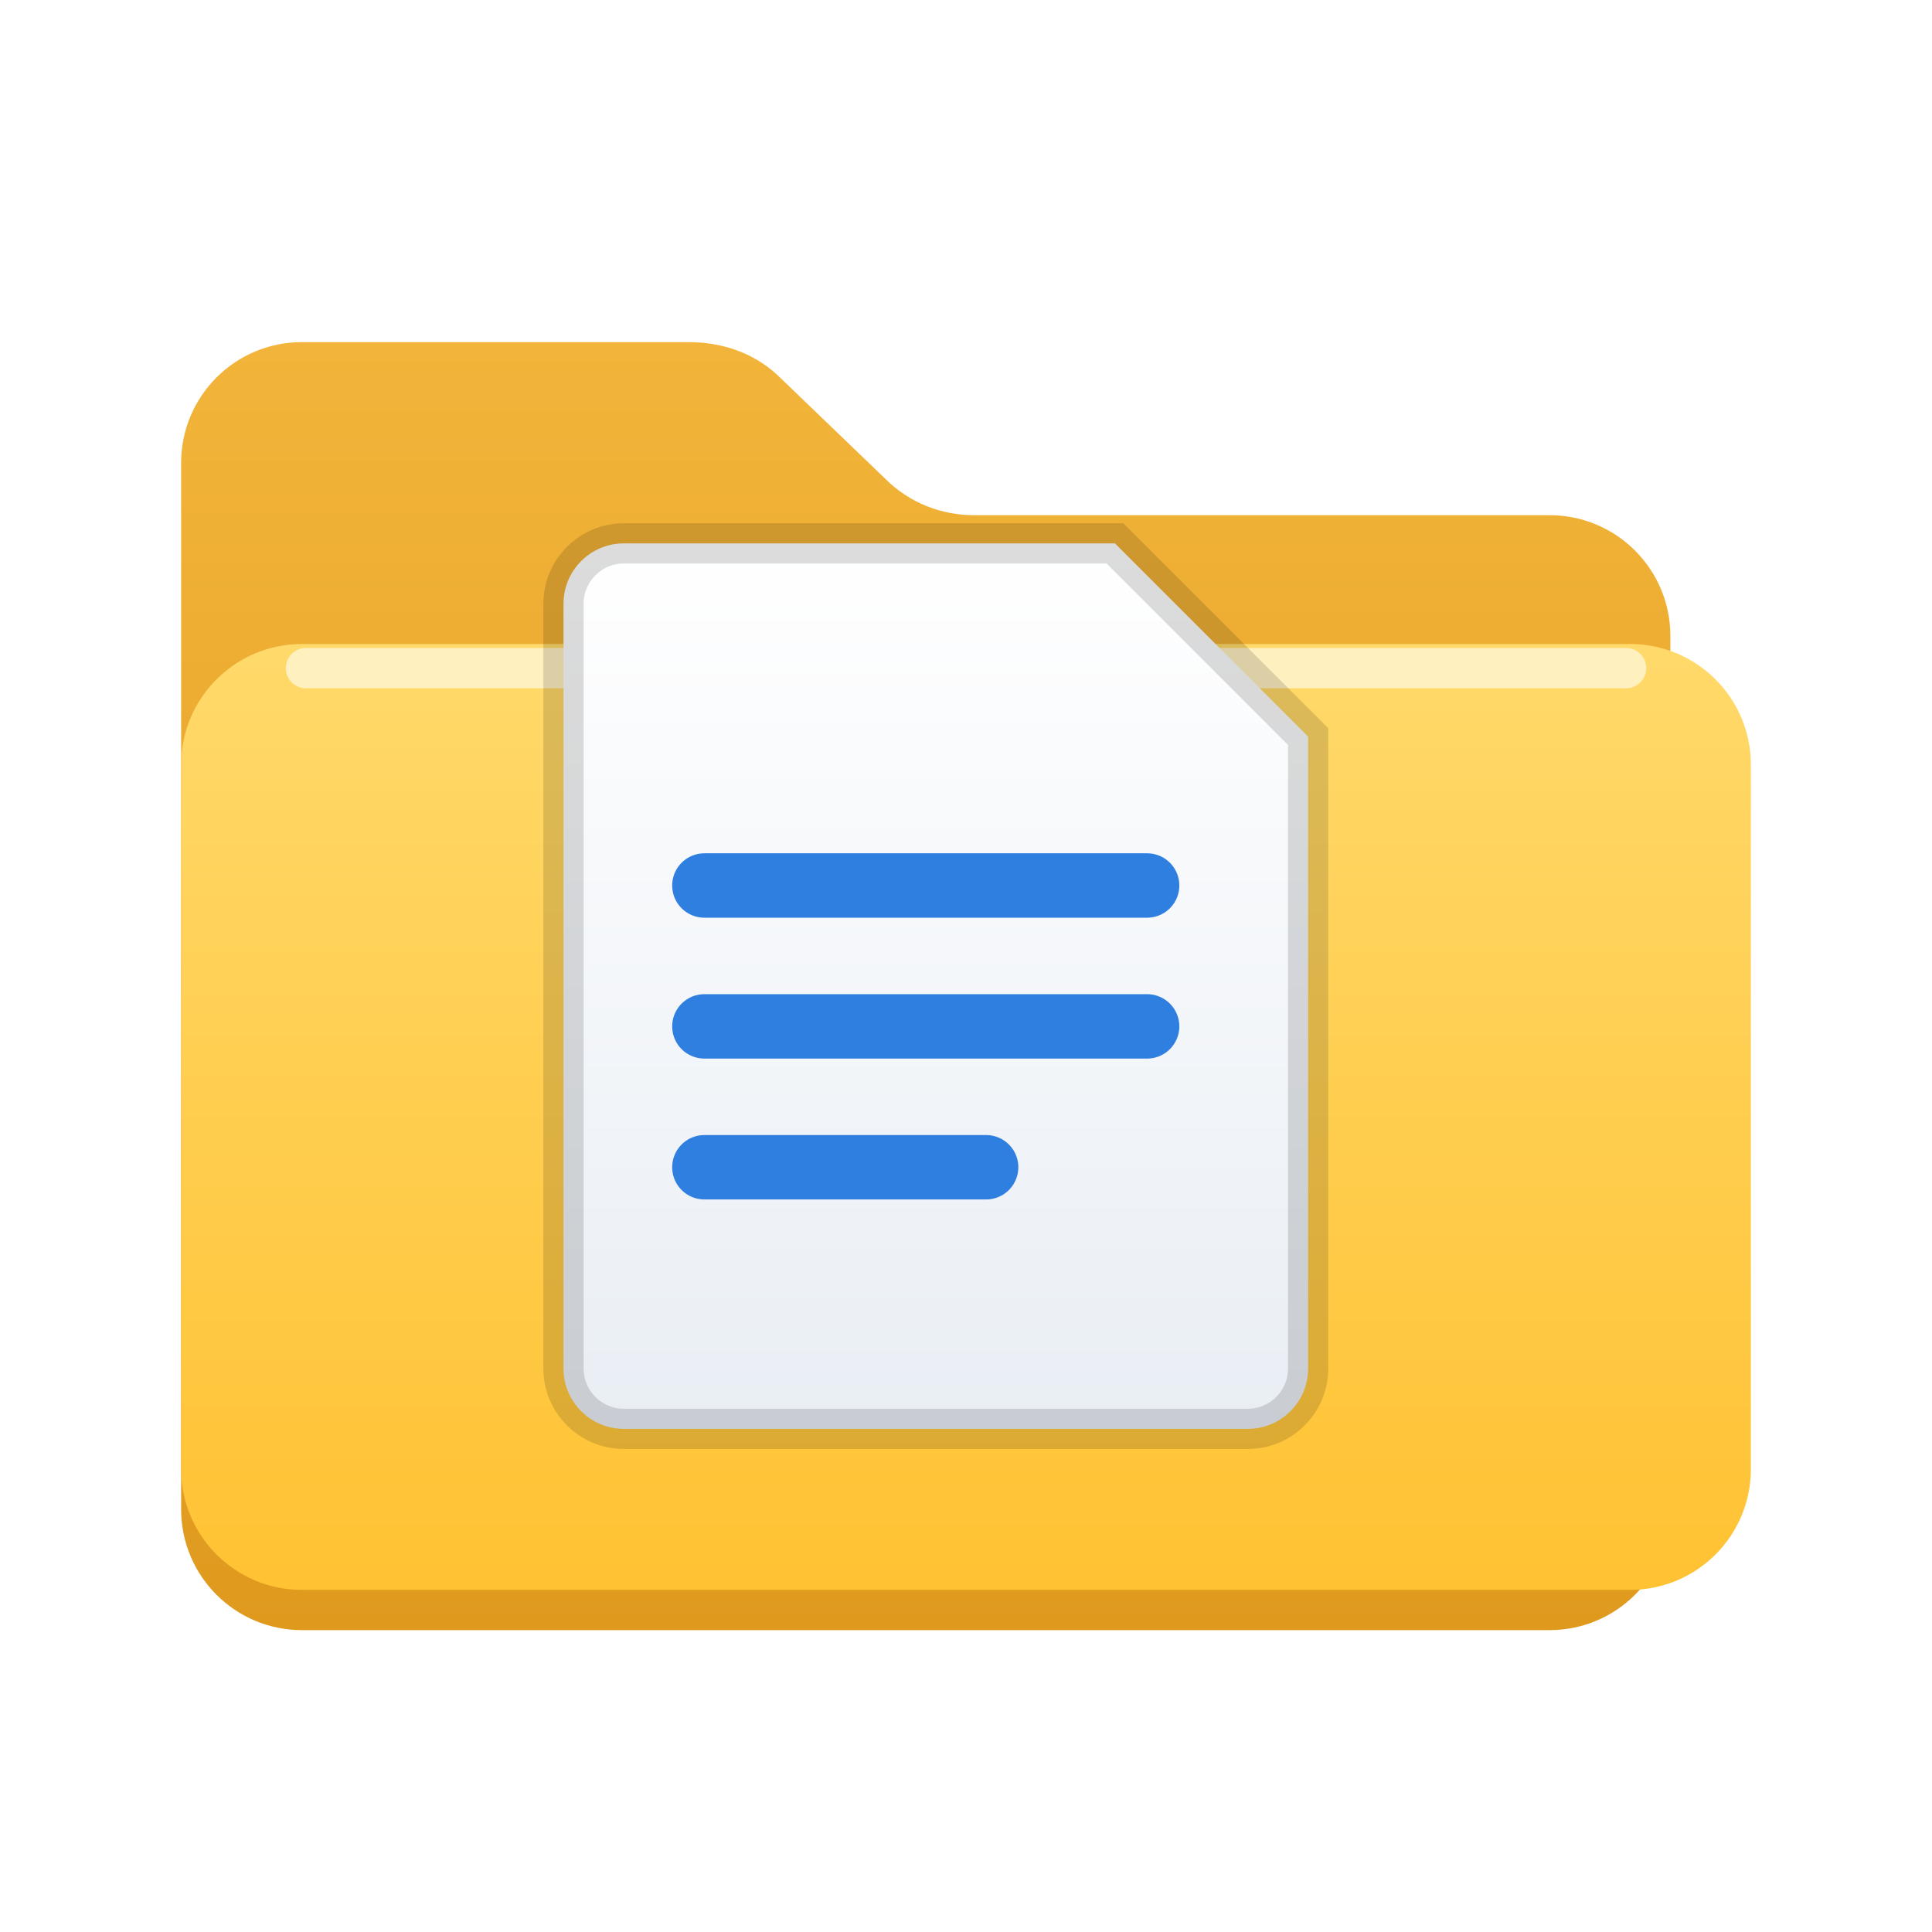
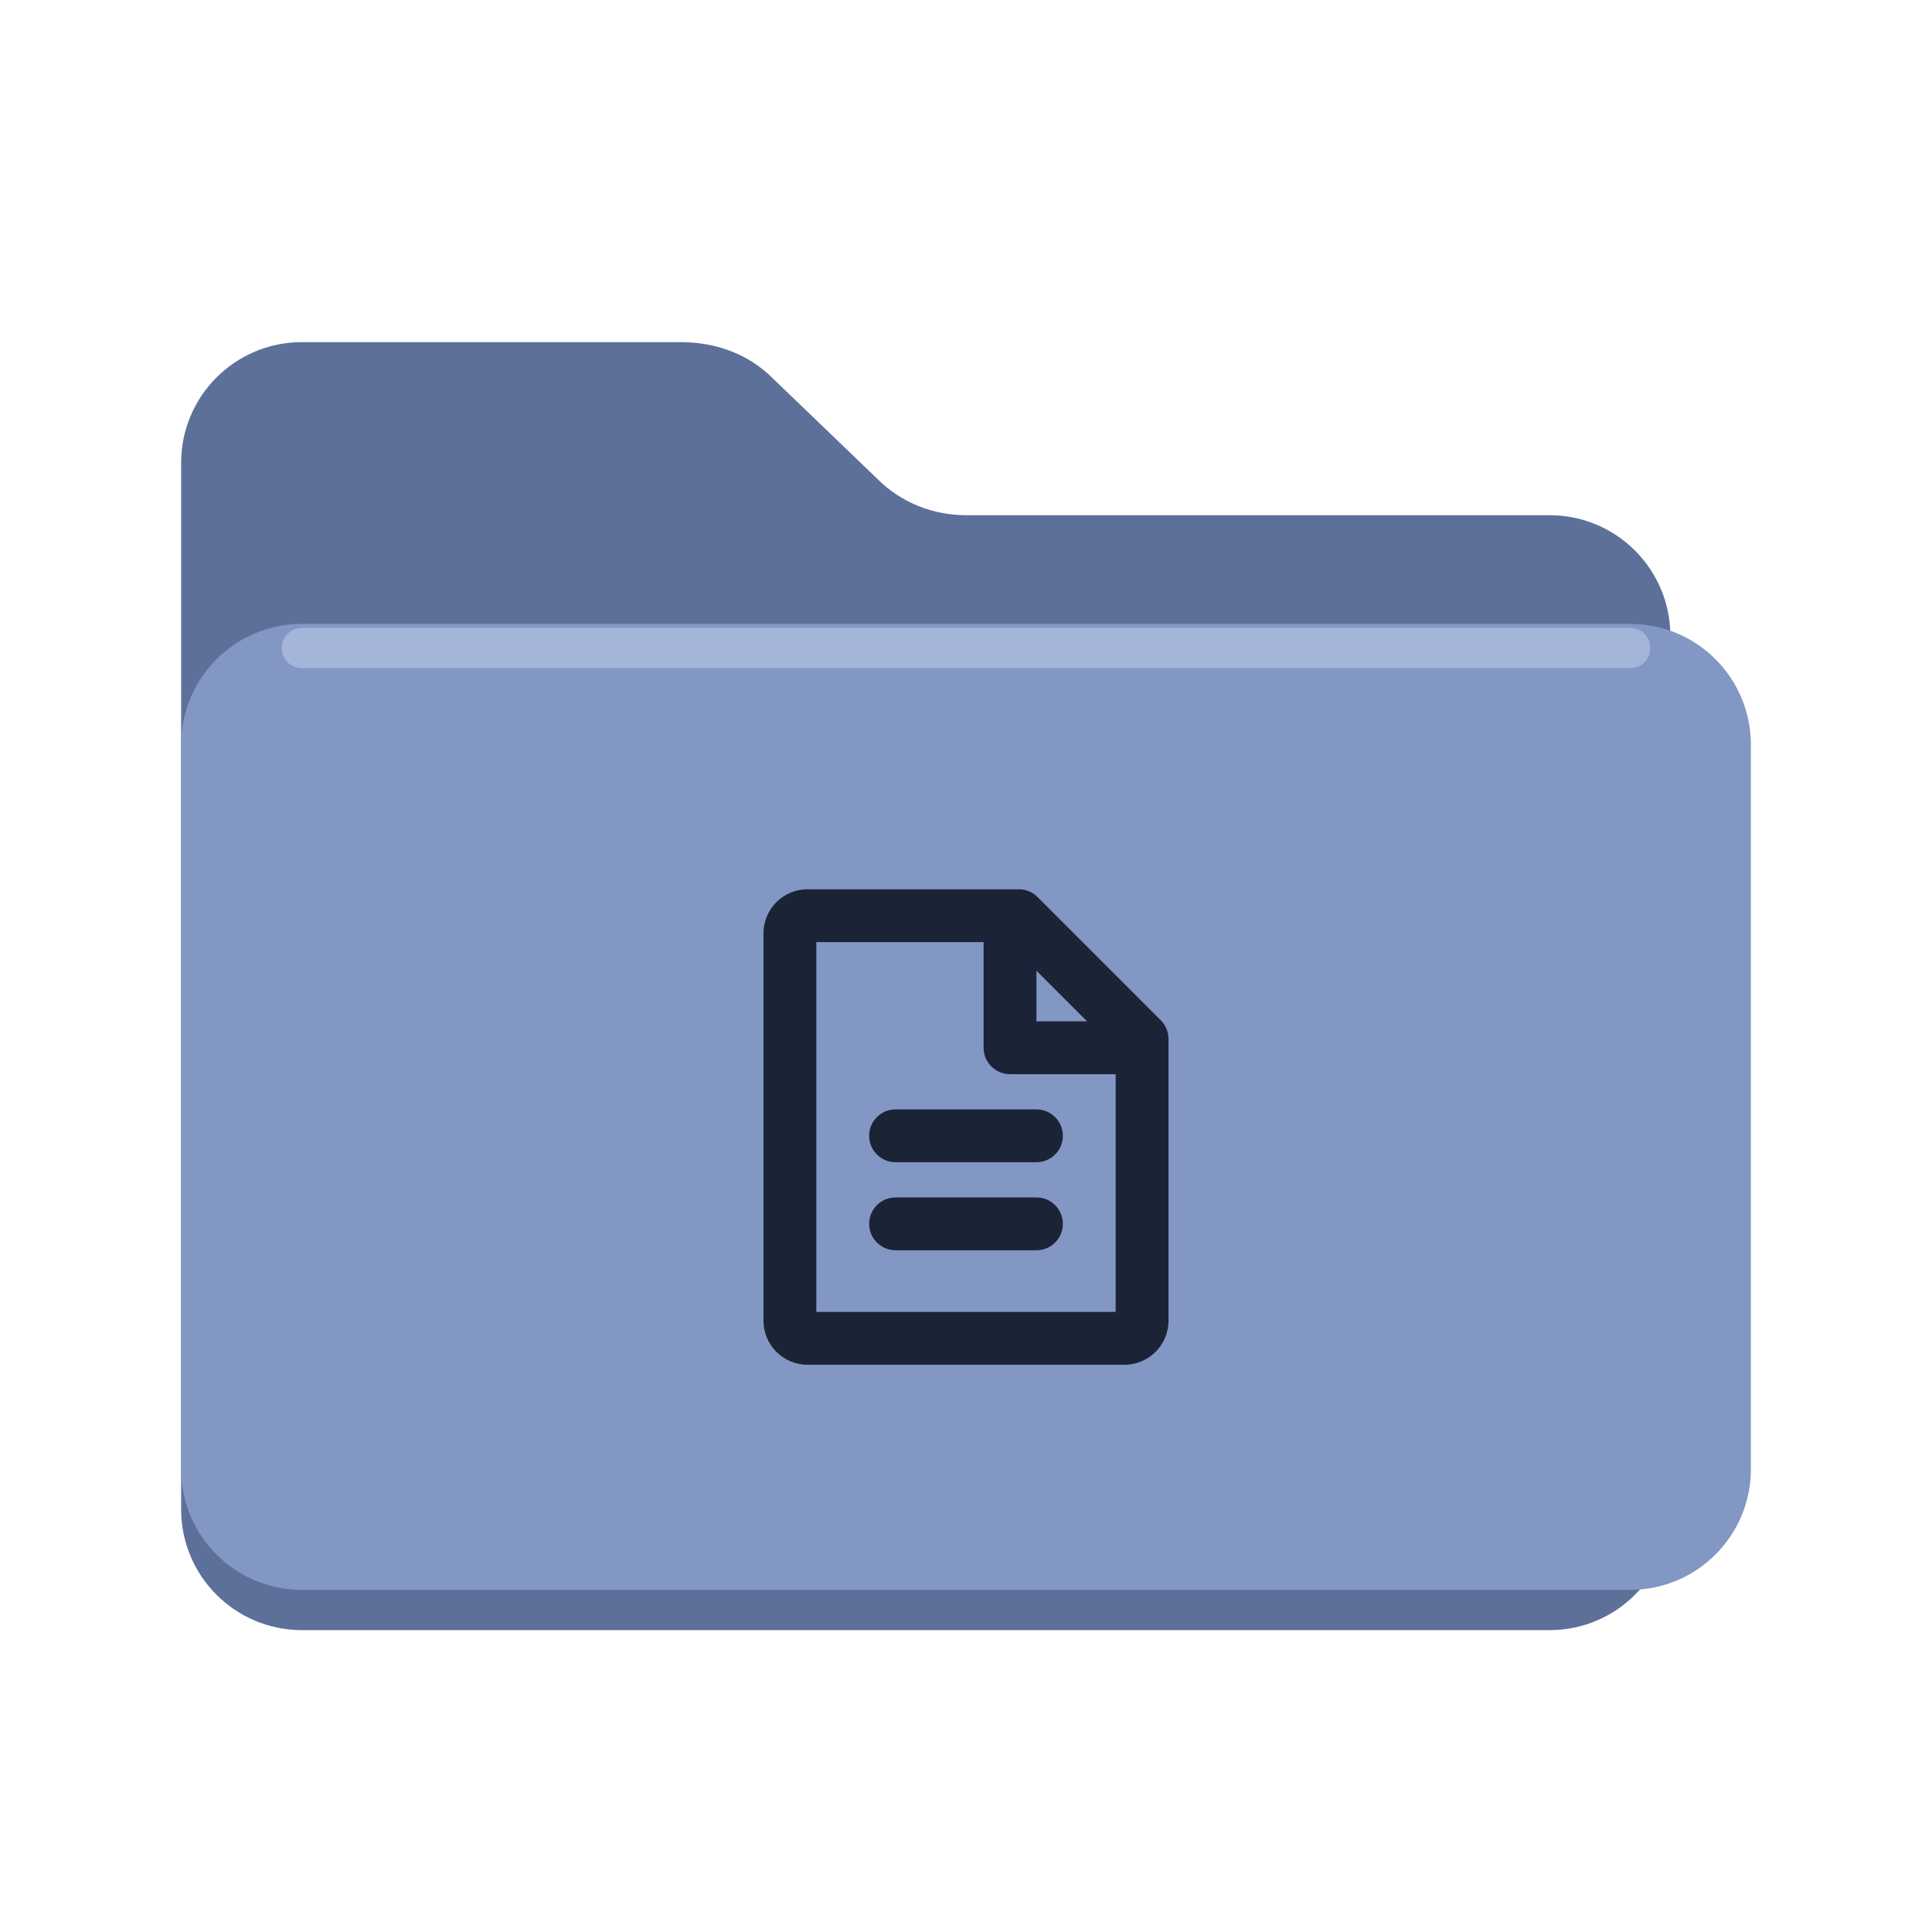
<svg xmlns="http://www.w3.org/2000/svg" viewBox="0 0 48 48">
-   <defs>
-     <linearGradient id="fb" x1="0" y1="0" x2="0" y2="1">
-       <stop offset="0" stop-color="#f2b43a" />
-       <stop offset="1" stop-color="#df9a1e" />
-     </linearGradient>
-     <linearGradient id="ff" x1="0" y1="0" x2="0" y2="1">
-       <stop offset="0" stop-color="#ffd96a" />
-       <stop offset="1" stop-color="#ffc233" />
-     </linearGradient>
-     <linearGradient id="dpg" x1="0" y1="0" x2="0" y2="1">
-       <stop offset="0" stop-color="#ffffff" />
-       <stop offset="1" stop-color="#e9eef4" />
-     </linearGradient>
-   </defs>
-   <path d="M4.5 11.5a3 3 0 0 1 3-3h9.6c.9 0 1.7.3 2.3.9l2.6 2.5c.6.6 1.4.9 2.2.9h14.3a3 3 0 0 1 3 3v21.7a3 3 0 0 1-3 3h-31a3 3 0 0 1-3-3z" fill="url(#fb)" />
-   <path d="M4.5 19a3 3 0 0 1 3-3h33a3 3 0 0 1 3 3v17.5a3 3 0 0 1-3 3h-33a3 3 0 0 1-3-3z" fill="url(#ff)" />
-   <path d="M7.6 16.6h32.8" stroke="#fff3c9" stroke-linecap="round" opacity=".9" />
-   <path d="M15.5 13.5h12.2l4.8 4.8v15.7a1.5 1.5 0 0 1-1.5 1.5H15.5A1.5 1.5 0 0 1 14 34V15a1.5 1.5 0 0 1 1.5-1.5z" fill="url(#dpg)" stroke="#000" stroke-opacity=".14" />
-   <g stroke="#2f7fe0" stroke-width="1.6" stroke-linecap="round">
-     <path d="M17.5 22h11M17.5 25.5h11M17.5 29h7" />
+   <path d="M4.5 11.5a3 3 0 0 1 3-3h9.4c.9 0 1.7.3 2.3.9l2.6 2.5c.6.6 1.4.9 2.2.9h14.5a3 3 0 0 1 3 3v21.7a3 3 0 0 1-3 3h-31a3 3 0 0 1-3-3z" fill="#5d7099" />
+   <path d="M4.5 18.5a3 3 0 0 1 3-3h33a3 3 0 0 1 3 3v18a3 3 0 0 1-3 3h-33a3 3 0 0 1-3-3z" fill="#8397c4" />
+   <path d="M7.5 16.1h33" stroke="#a8b8dc" stroke-linecap="round" opacity=".9" />
+   <g transform="translate(17 21) scale(0.0546875)" fill="#1b2336">
+     <path d="M216.49,79.52l-56-56A12,12,0,0,0,152,20H56A20,20,0,0,0,36,40V216a20,20,0,0,0,20,20H200a20,20,0,0,0,20-20V88A12,12,0,0,0,216.49,79.52ZM160,57l23,23H160ZM60,212V44h76V92a12,12,0,0,0,12,12h48V212Zm112-80a12,12,0,0,1-12,12H96a12,12,0,0,1,0-24h64A12,12,0,0,1,172,132Zm0,40a12,12,0,0,1-12,12H96a12,12,0,0,1,0-24h64A12,12,0,0,1,172,172Z" />
  </g>
</svg>
